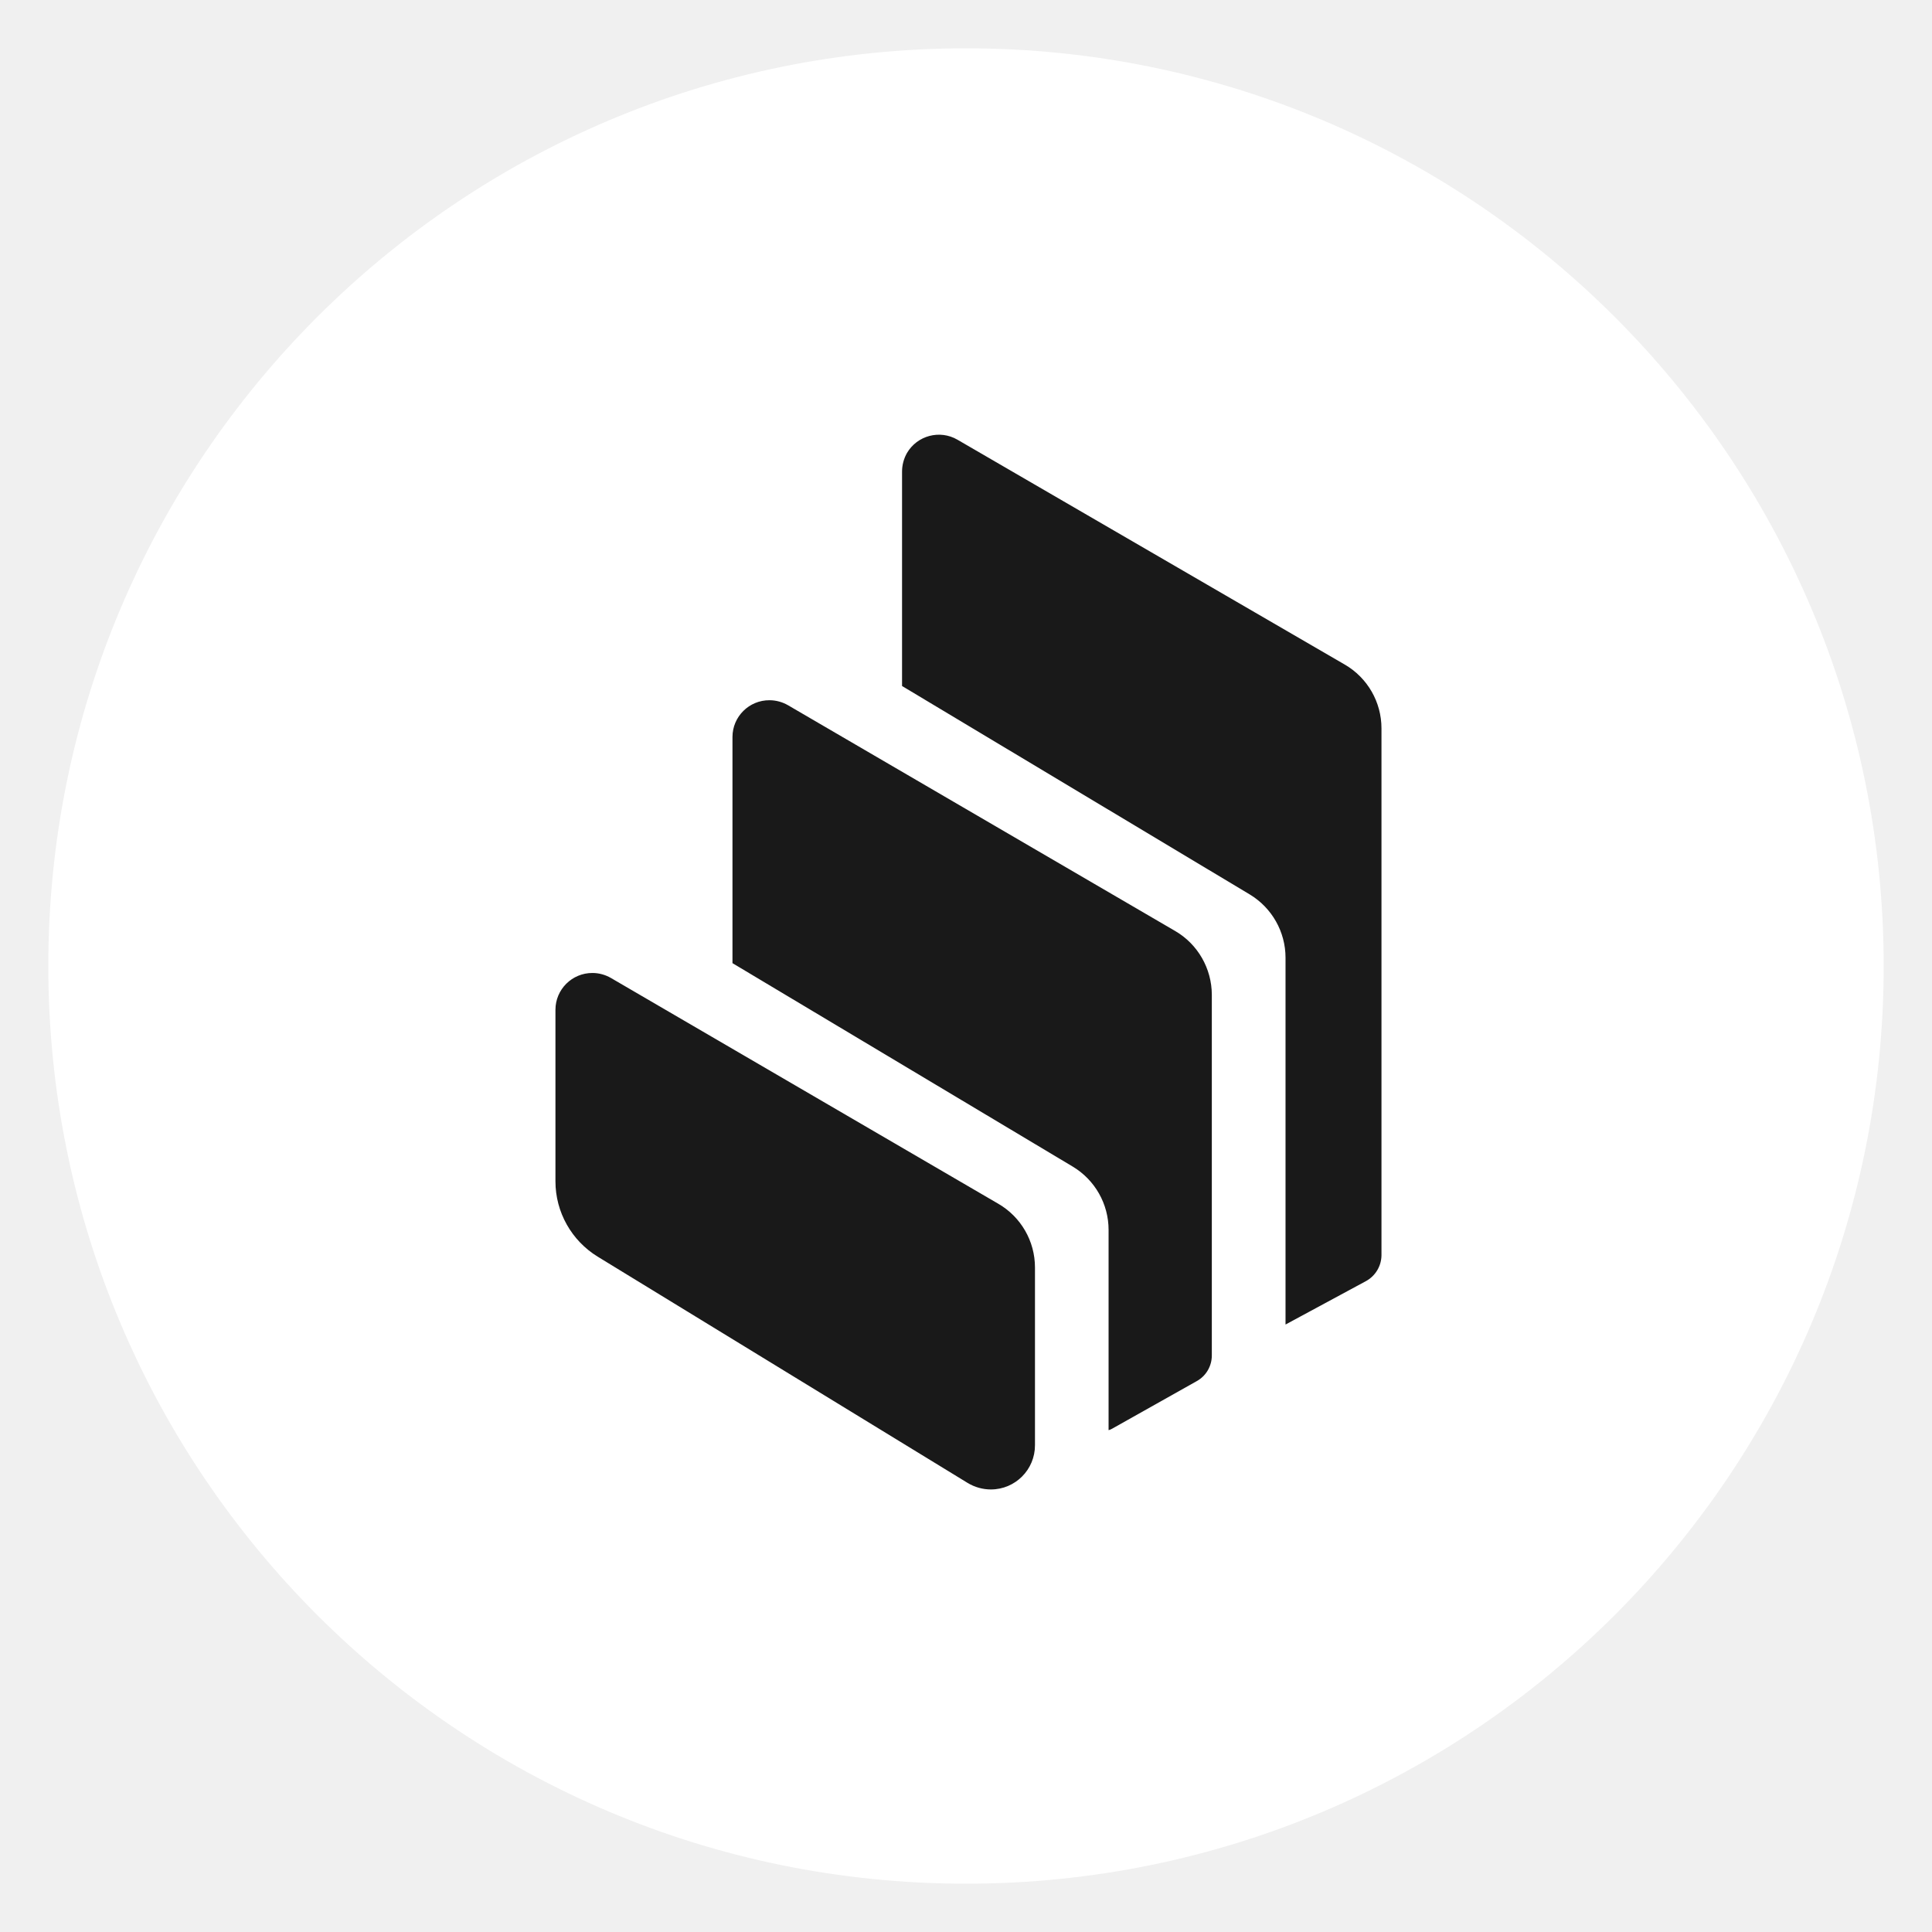
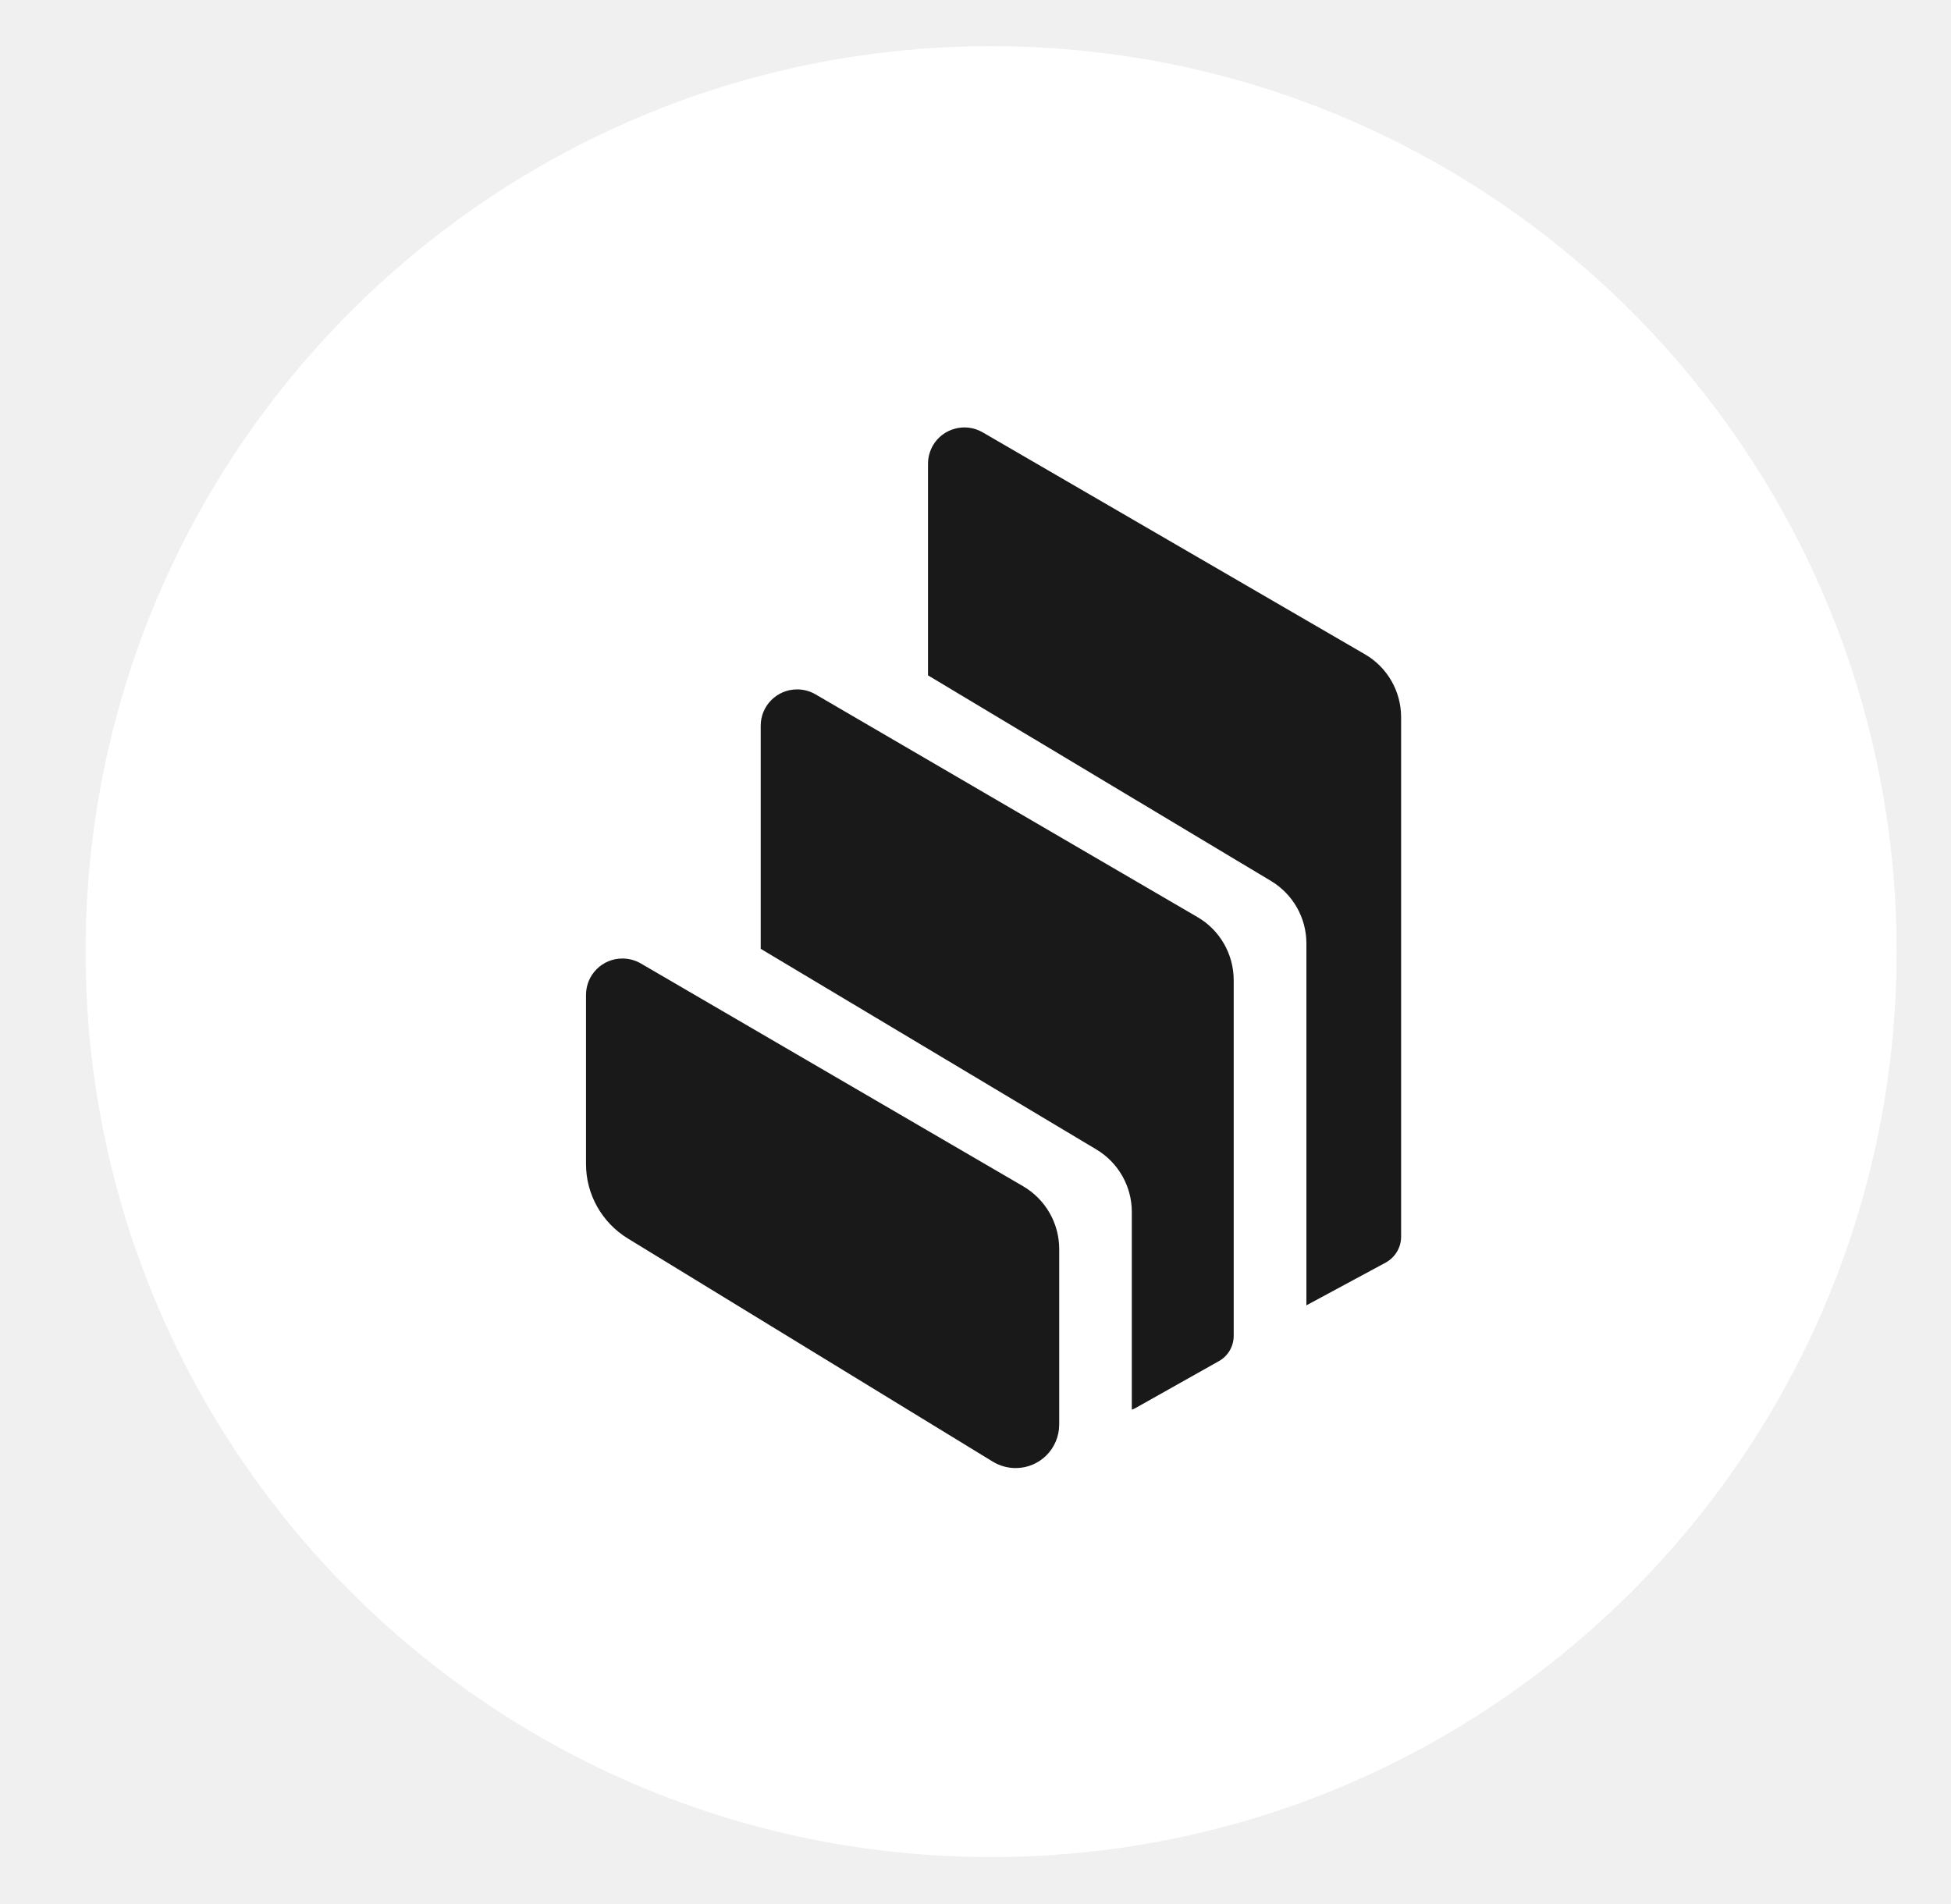
- <svg xmlns="http://www.w3.org/2000/svg" width="80" height="80" viewBox="0 0 80 80" fill="none">
-   <path d="M40 4.302C59.716 4.302 75.698 20.284 75.698 40C75.698 59.716 59.716 75.698 40 75.698C20.284 75.698 4.302 59.716 4.302 40C4.302 20.284 20.284 4.302 40 4.302Z" fill="white" stroke="white" stroke-width="4.603" />
-   <path fill-rule="evenodd" clip-rule="evenodd" d="M24.753 52.038C23.666 51.373 23 50.191 23 48.919V41.813C23 40.969 23.688 40.286 24.532 40.289C24.801 40.289 25.066 40.362 25.299 40.497L41.339 49.846C42.277 50.391 42.856 51.395 42.856 52.482V59.842C42.859 60.853 42.041 61.675 41.03 61.675C40.691 61.675 40.357 61.58 40.069 61.406L24.753 52.038ZM48.662 38.551C49.6 39.097 50.175 40.104 50.179 41.188V56.126C50.179 56.566 49.943 56.973 49.557 57.188L46.046 59.162C46.003 59.188 45.955 59.206 45.904 59.22V50.926C45.904 49.853 45.34 48.857 44.416 48.304L30.33 39.882V30.518C30.33 29.675 31.018 28.991 31.862 28.995C32.131 28.995 32.397 29.068 32.63 29.202L48.662 38.551ZM55.683 27.518C56.625 28.064 57.204 29.071 57.204 30.159V51.977C57.2 52.424 56.953 52.835 56.56 53.049L53.231 54.846V39.657C53.231 38.584 52.667 37.591 51.751 37.038L37.352 28.406V19.526C37.352 19.257 37.424 18.991 37.555 18.759C37.981 18.031 38.916 17.784 39.644 18.206L55.683 27.518Z" fill="#191919" />
+ <svg xmlns="http://www.w3.org/2000/svg" width="41" height="40" viewBox="0 0 41 40" fill="none">
+   <path d="M20.828 2.123C30.701 2.123 38.705 10.127 38.705 20C38.705 29.873 30.701 37.877 20.828 37.877C10.955 37.877 2.951 29.873 2.951 20C2.951 10.127 10.955 2.123 20.828 2.123Z" fill="white" stroke="white" stroke-width="2.305" />
+   <path fill-rule="evenodd" clip-rule="evenodd" d="M13.194 26.029C12.649 25.695 12.315 25.104 12.315 24.466V20.908C12.315 20.485 12.66 20.143 13.082 20.145C13.217 20.145 13.35 20.181 13.467 20.249L21.499 24.93C21.969 25.204 22.259 25.706 22.259 26.251V29.936C22.26 30.443 21.851 30.854 21.344 30.854C21.175 30.854 21.007 30.807 20.863 30.719L13.194 26.029ZM25.166 19.275C25.636 19.548 25.924 20.052 25.926 20.595V28.075C25.926 28.296 25.807 28.5 25.614 28.607L23.856 29.596C23.834 29.609 23.811 29.618 23.785 29.625V25.471C23.785 24.934 23.503 24.435 23.04 24.158L15.986 19.941V15.252C15.986 14.83 16.331 14.487 16.753 14.489C16.888 14.489 17.021 14.525 17.138 14.593L25.166 19.275ZM28.682 13.75C29.154 14.023 29.444 14.527 29.444 15.072V25.998C29.442 26.222 29.318 26.427 29.121 26.535L27.454 27.434V19.828C27.454 19.291 27.172 18.794 26.713 18.517L19.502 14.194V9.747C19.502 9.612 19.539 9.48 19.604 9.363C19.817 8.999 20.286 8.875 20.65 9.086L28.682 13.75Z" fill="#191919" />
</svg>
